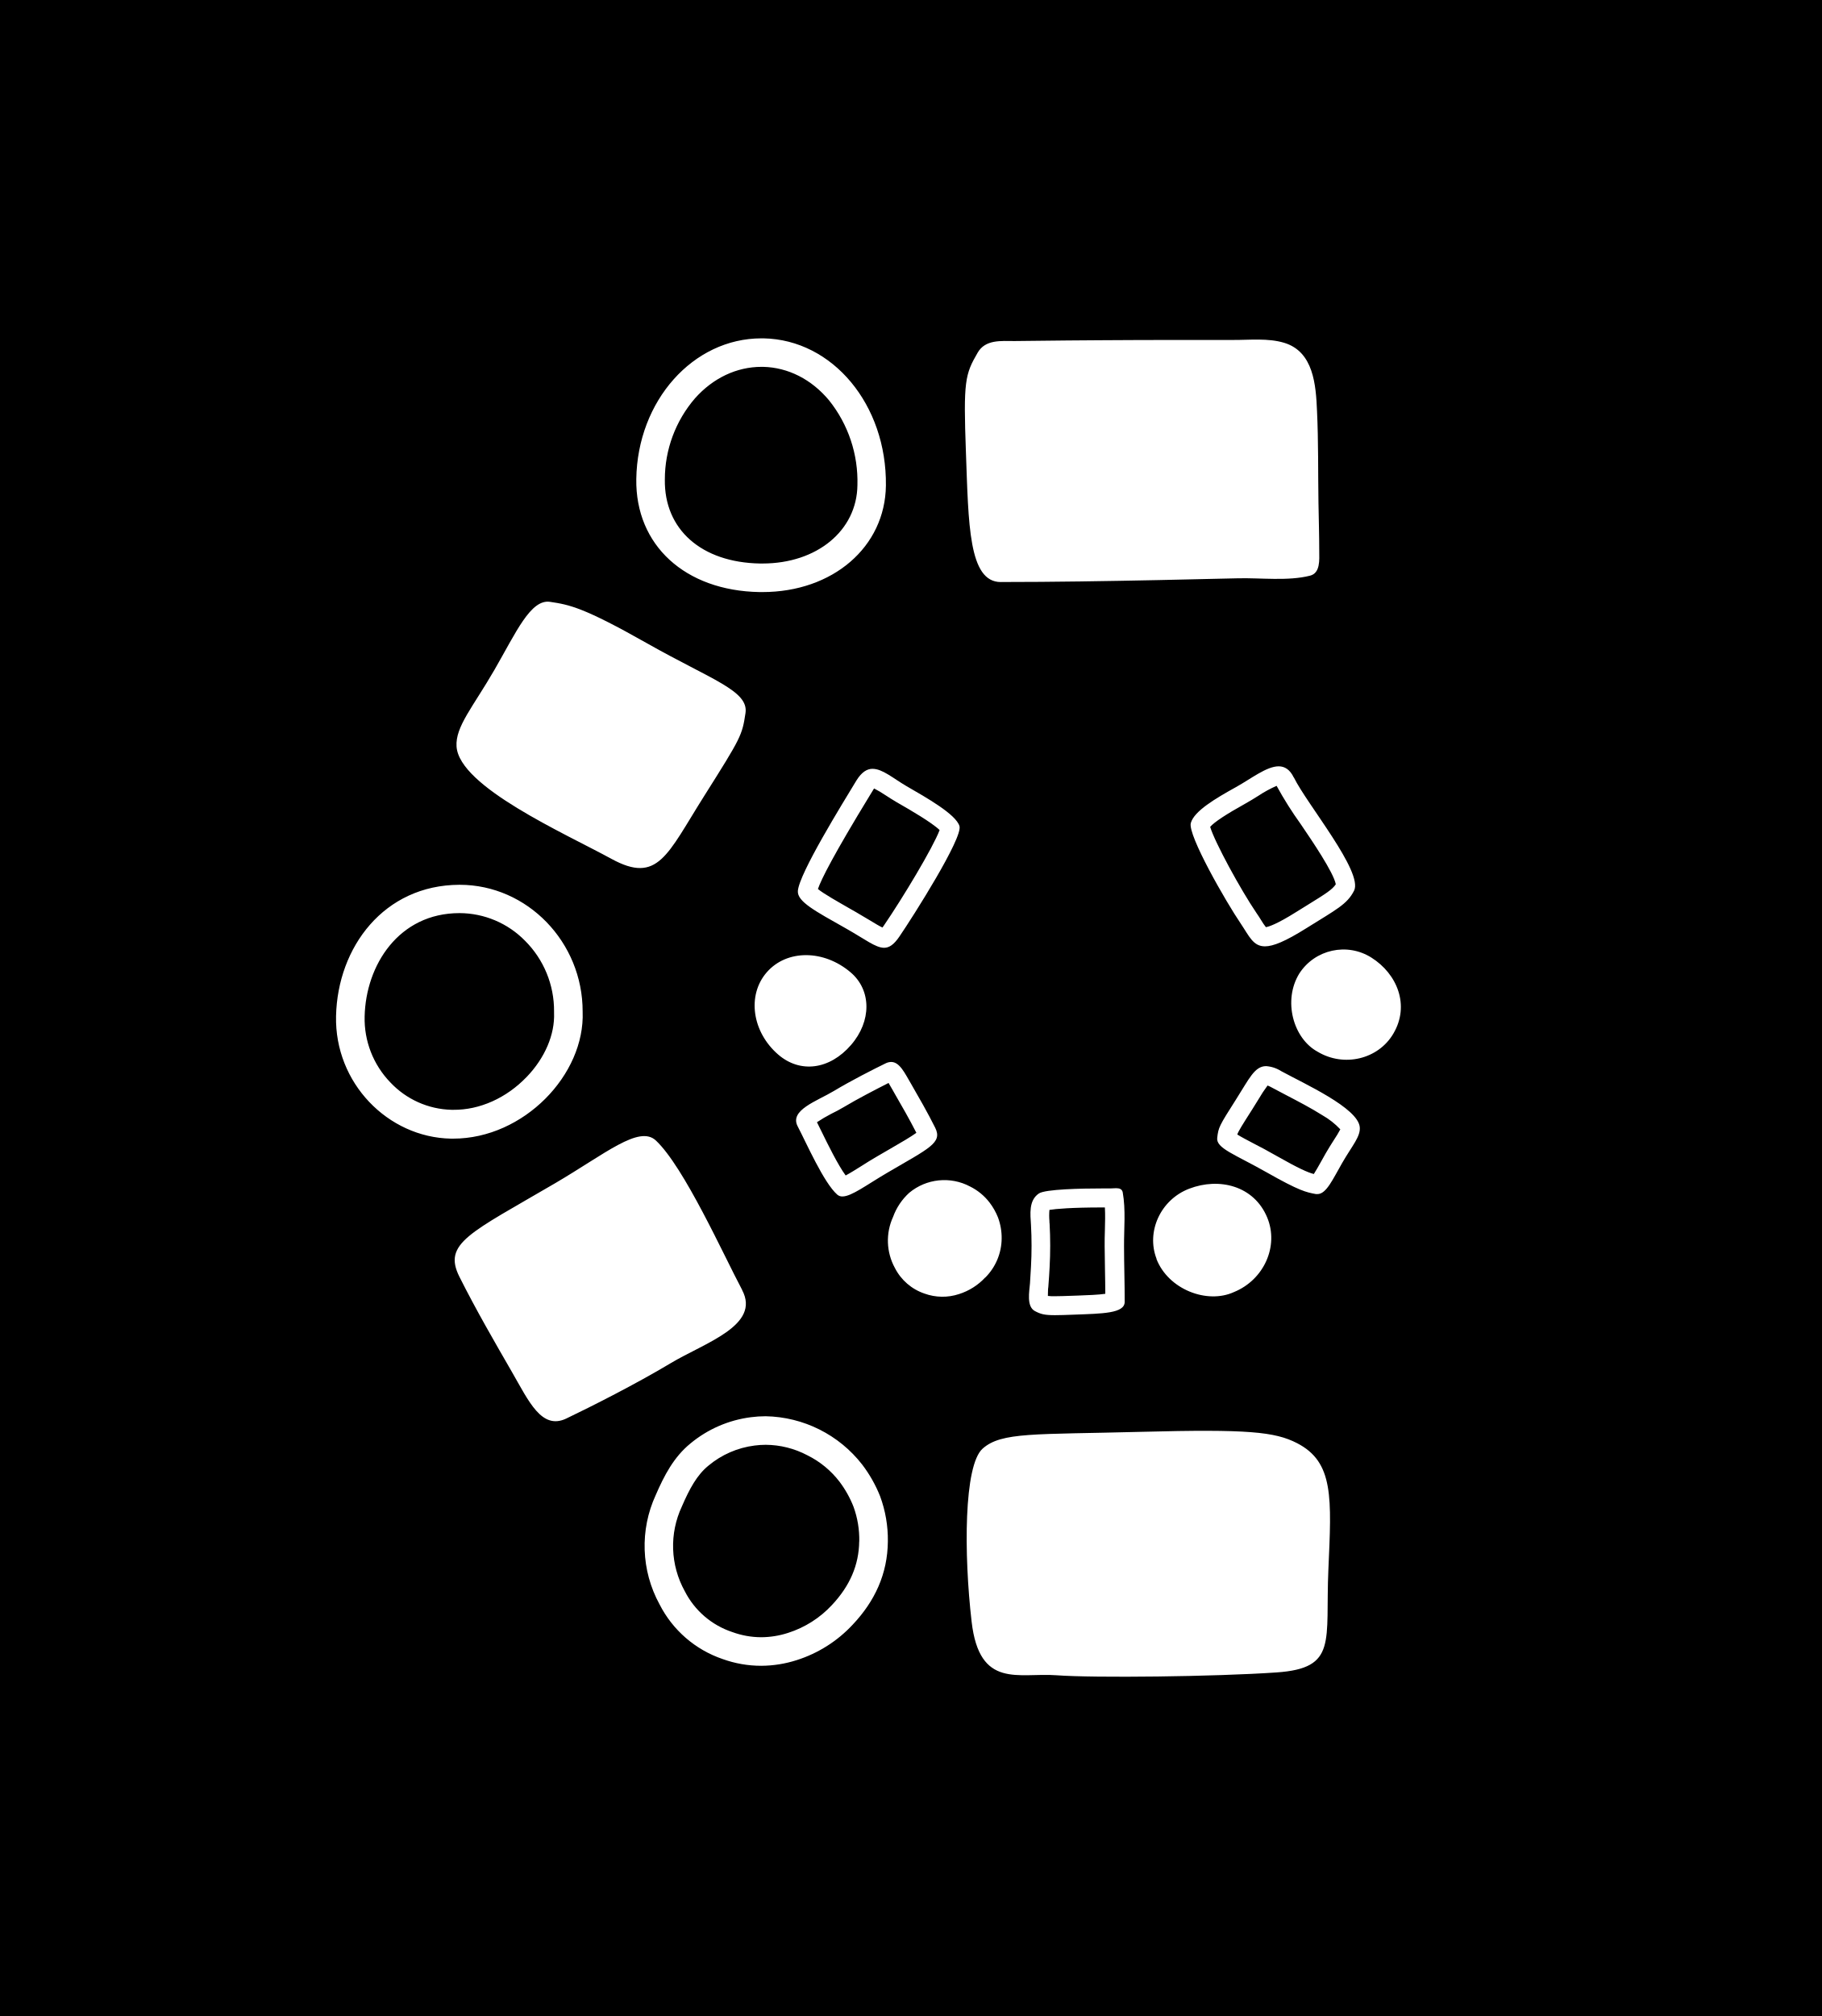
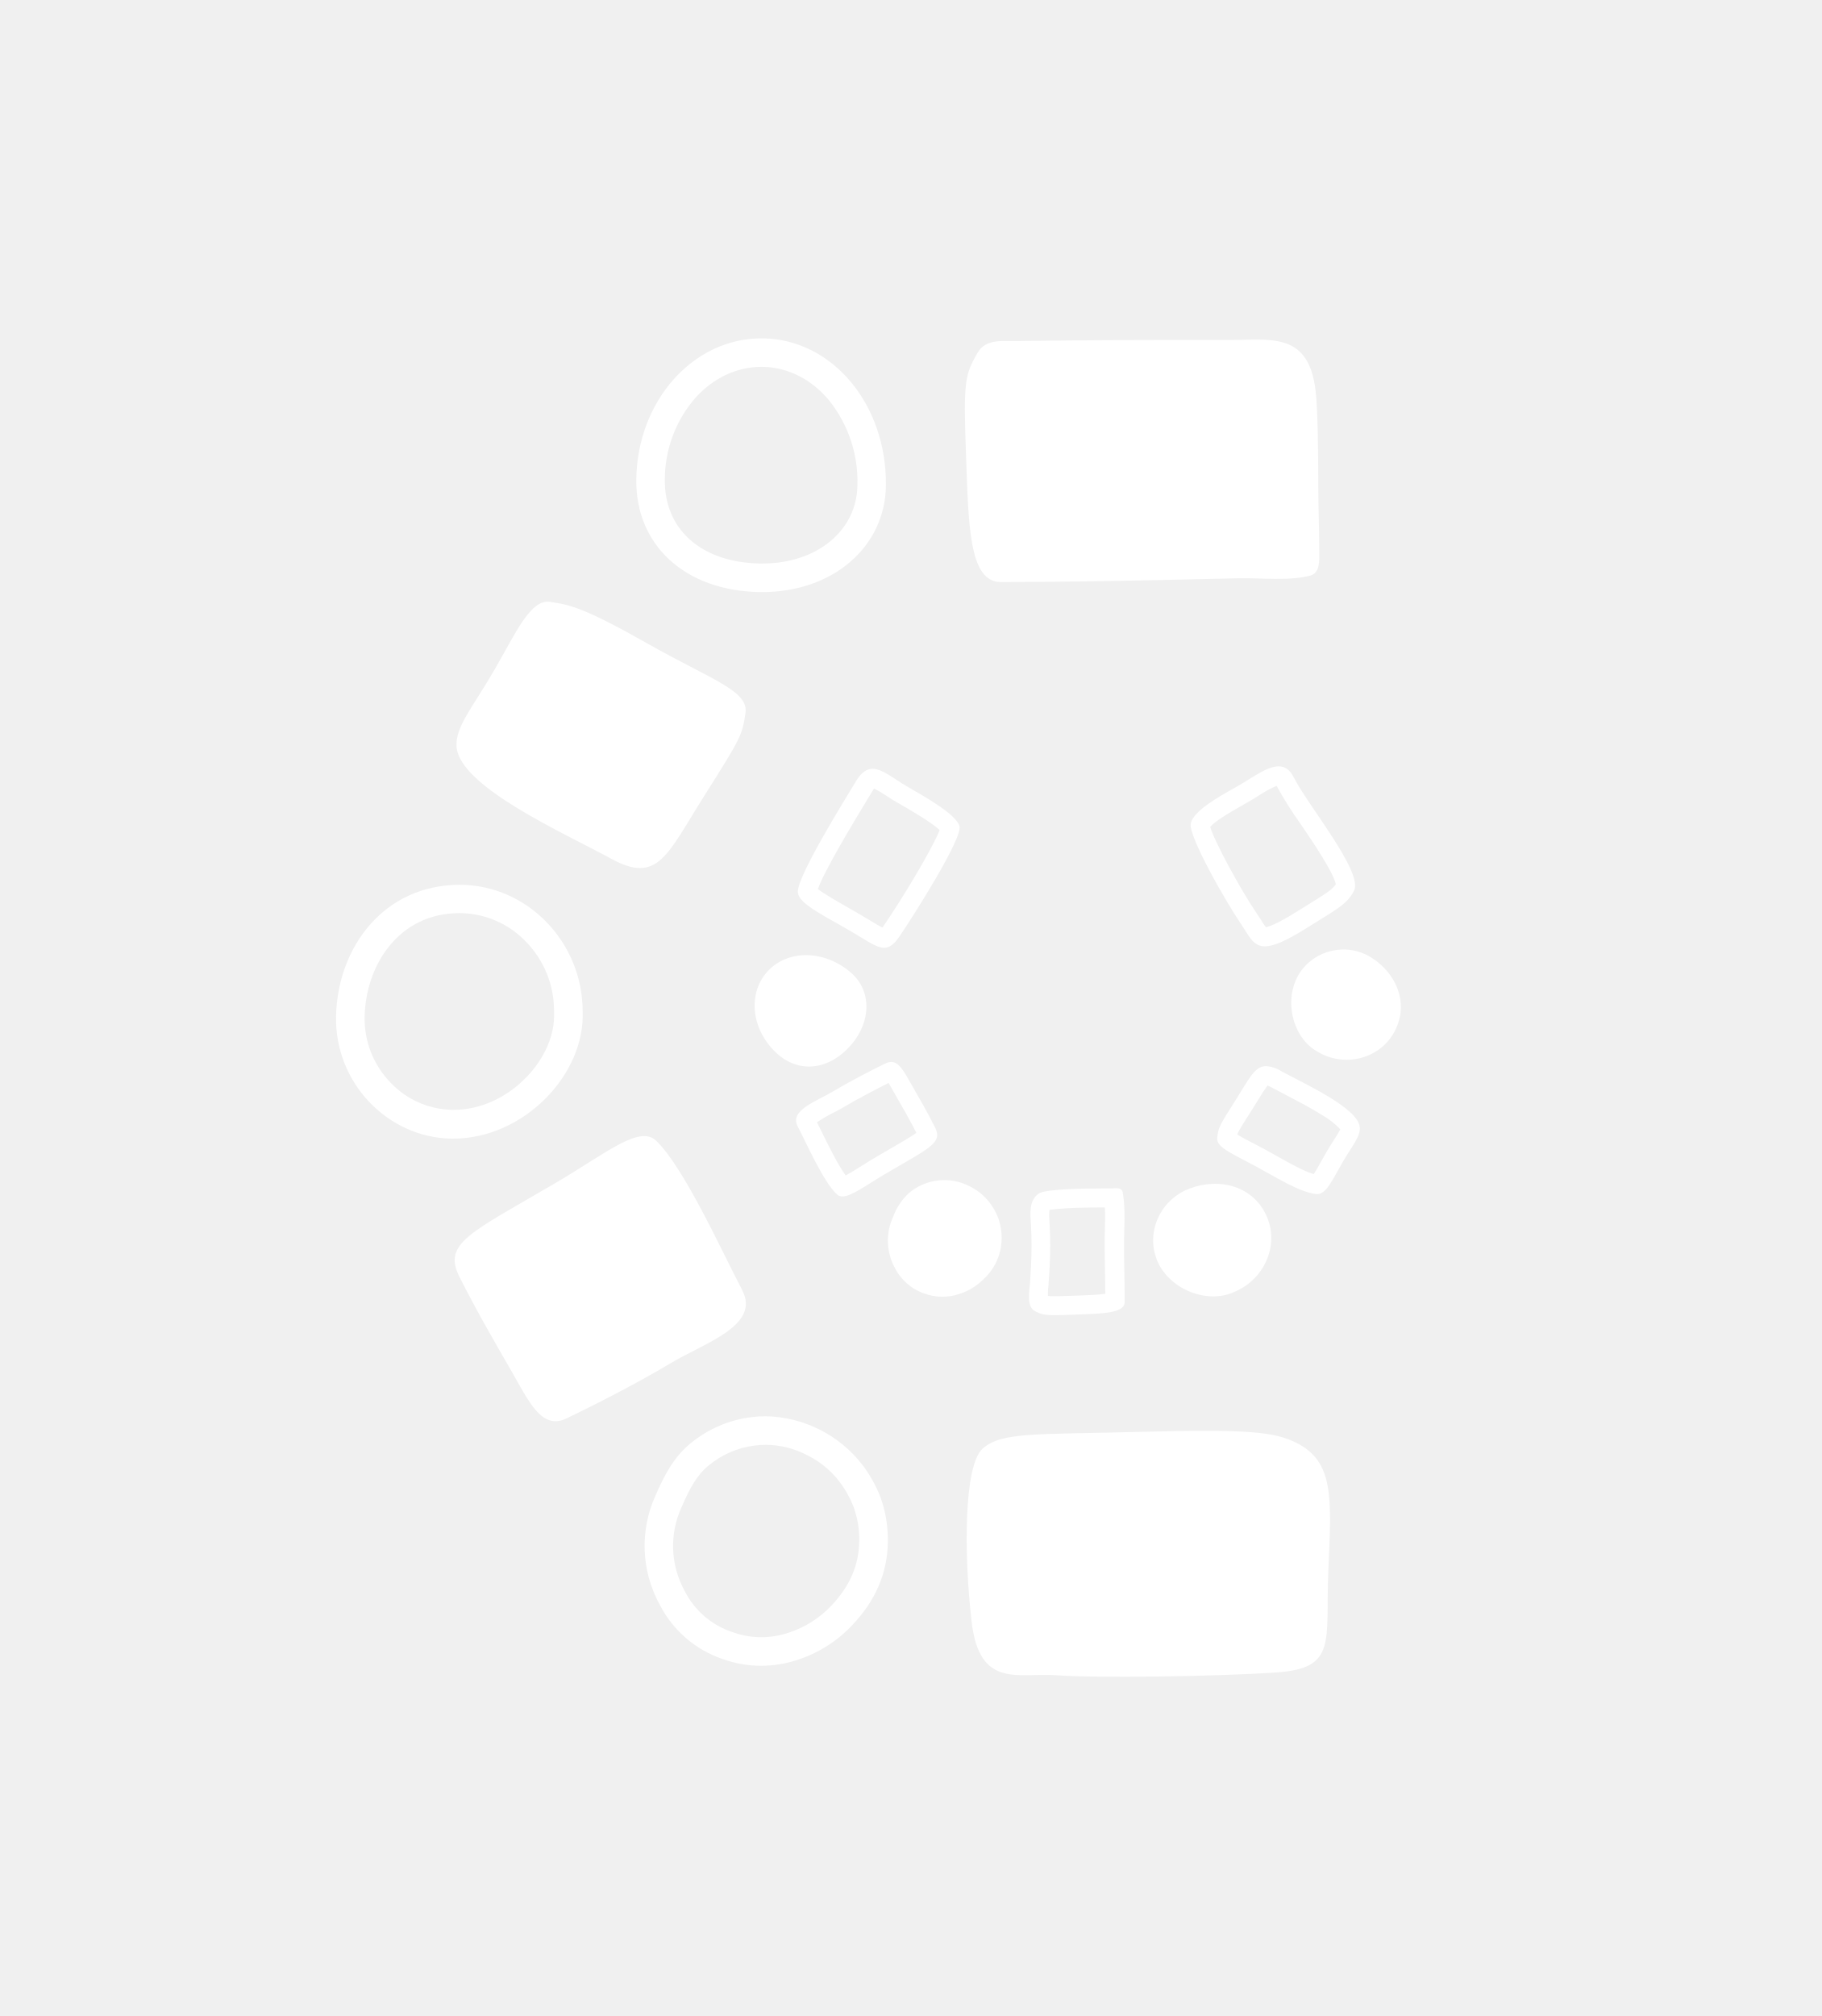
<svg xmlns="http://www.w3.org/2000/svg" viewBox="0 0 542.23 600">
  <defs>
    <style>.cls-1{fill:#fff;}</style>
  </defs>
-   <g id="BACKGROUND">
-     <rect x="-17.63" y="-18.49" width="577.48" height="636.98" />
-   </g>
  <g id="ISOTIPO">
    <g id="BLANCO-4" data-name="BLANCO">
      <path class="cls-1" d="M135.91,222.18c-.39-5.92,4.92-11.79,11.34-22.92s10.72-21,16.5-20.14,9.92,1.61,29,12.41,30.18,14.05,29.18,20.69-1.25,7.18-12.31,24.7S195.88,263.19,182,255.6,136.7,234.17,135.91,222.18Zm-1,116.7h-.67c-18.83-.37-34.65-16.62-34.2-36.48.46-20.51,14.27-39,36.73-39.07h.07c20.16,0,36.66,17.11,36.61,37.75C174.19,319.81,155.92,338.88,134.9,338.88Zm21.88-18.36c5.44-5.67,8.41-12.63,8.15-19.1V301a29.4,29.4,0,0,0-8.63-21,27.4,27.4,0,0,0-19.47-8.24h-.05c-18.09,0-27.9,15.5-28.24,30.76a27.26,27.26,0,0,0,7.64,19.61,25.88,25.88,0,0,0,18.23,8.17h.51C142.79,330.38,150.77,326.79,156.78,320.52ZM262,445.3a37.26,37.26,0,0,1,2.31,13.43c-.08,9.7-3.89,17.83-10.46,24.79a38.74,38.74,0,0,1-16.69,10.57,34.93,34.93,0,0,1-10.56,1.68,33.86,33.86,0,0,1-11.46-2,33,33,0,0,1-18.81-16.31,36.23,36.23,0,0,1-1.12-32.51c2.5-5.76,5.35-11.29,10.32-15.34a35.18,35.18,0,0,1,18-7.82,34.17,34.17,0,0,1,4.4-.29,37.28,37.28,0,0,1,28.75,14.4A40,40,0,0,1,262,445.3Zm-6.2,13.46a28.57,28.57,0,0,0-1.71-10.32,31.4,31.4,0,0,0-4.16-7.44,27.25,27.25,0,0,0-9.56-7.87A26.94,26.94,0,0,0,227.95,430a25.84,25.84,0,0,0-3.31.22,26.61,26.61,0,0,0-13.76,6c-3.39,2.76-5.6,6.84-7.89,12.13a27.74,27.74,0,0,0,.86,25.21A24.51,24.51,0,0,0,218,485.73a25.23,25.23,0,0,0,8.6,1.54,26.26,26.26,0,0,0,8-1.29,30.42,30.42,0,0,0,13.07-8.3C253,472,255.69,465.79,255.78,458.76Zm-34.85-74.82c-5.62-10.56-17.25-36.54-25.69-44.5-5-4.68-15.05,3.95-30,12.71C139.89,367,131.75,370,136.77,380s10.58,19.57,15.61,28.29,8.85,17.41,16.21,13.89,20.78-10.3,31-16.43S226.54,394.5,220.92,383.93Zm72.37-3.72a16.64,16.64,0,0,0,4.87-11.6,17.42,17.42,0,0,0-1.09-6.28,18.68,18.68,0,0,0-2.48-4.4,16.62,16.62,0,0,0-5.85-4.82A16.34,16.34,0,0,0,270.67,355a18,18,0,0,0-4.81,7.18,16.94,16.94,0,0,0,.55,15.2,15.44,15.44,0,0,0,8.8,7.61,15.7,15.7,0,0,0,10.29.15A18.11,18.11,0,0,0,293.29,380.21Zm4.64-207c15.69,0,31.38-.26,47.07-.58q11.77-.25,23.53-.53c6.77-.16,14.87.89,21.44-.78,3.1-.79,2.74-4.77,2.73-7.25,0-4.82-.15-9.65-.23-14.48-.14-9.07,0-18.19-.43-27.26-.33-7.73-1-17.67-9.79-20.32-4.79-1.44-10.22-.82-15.17-.84q-8.22,0-16.43,0-11.66,0-23.33.08l-9.54.07q-7.89.07-15.77.17c-4,0-8.71-.53-11,3.47-3.76,6.48-4.27,8.41-3.49,29.64S288.3,173.23,297.93,173.23Zm87.22,58.17c3.85,7.9,20.72,28.13,17.92,33.69-2.07,4.1-5.31,5.6-14.3,11.23-6.11,3.83-9.76,5.34-12.23,5.34-3.52,0-4.67-3-7.2-6.76-4.31-6.32-15.87-26.39-14.87-29.95s7.31-7.28,13.44-10.68c4.51-2.5,9.11-6.19,12.72-6.19C382.43,228.08,384,229,385.15,231.4Zm2,13.83a109.3,109.3,0,0,1-7.14-11.34h0a35.87,35.87,0,0,0-5.49,3c-1.25.78-2.55,1.59-3.89,2.33-5.67,3.15-9.16,5.45-10.4,6.88,1.36,4.56,9.08,18.72,13.76,25.6.51.75,1,1.47,1.37,2.1s1.06,1.68,1.46,2.15c.87-.14,3.23-.88,8.91-4.44l3.74-2.32c5.28-3.26,7.12-4.44,8.16-6C397,259.68,390.67,250.35,387.19,245.23ZM306.92,376.95a113.19,113.19,0,0,0,0-12.38c-.19-3.21-.74-7.28,2.35-9.37,1.9-1.29,12.76-1.5,18.92-1.5h2.32c.53,0,1.14-.07,1.72-.07.95,0,1.79.2,2,1.23.93,5.26.36,10.72.39,16,0,5.54.21,11.08.19,16.62,0,3.44-6.73,3.47-14.92,3.78-2.53.1-4.39.16-5.82.16-3.2,0-4.26-.31-6-1.23-2.55-1.37-1.63-5.89-1.45-8.24Q306.79,379.47,306.92,376.95Zm5,8.74a14.44,14.44,0,0,0,2.07.09c1.3,0,3-.06,5.61-.15l1.44-.05c2.63-.1,6-.22,8-.52,0-2.32-.05-4.67-.09-6.95s-.08-4.78-.1-7.19c0-1.6,0-3.2.07-4.75.06-2.36.12-4.64,0-6.81h-.81c-9.09,0-13.84.42-15.7.73a19.13,19.13,0,0,0,0,3.33c0,.27,0,.54.05.8a118.08,118.08,0,0,1,0,13c-.08,1.67-.2,3.43-.34,5.22,0,.36-.07.78-.12,1.23S312,385,311.95,385.69Zm32.35-11c3.53,9.07,15.08,13.53,23.1,9.84,8.91-3.64,13.41-13.67,9.87-22.18-3.93-9.47-14.3-12-23.22-8.57C345.43,357.07,341.18,366.63,344.3,374.64ZM253.35,311c6.14-7.08,6.1-16.28-.08-21.57-8-6.85-19.05-6.89-25-.07s-4.4,17.77,3.42,24.52C238.25,319.51,247,318.35,253.35,311ZM189.42,142.58c.35-23.33,16.92-41.88,37.25-41.88h.63c20.59.39,36.71,19.77,36.43,43.79-.21,18.31-15.83,31.72-36.76,31.72h-.86C203.93,175.83,189.13,162.25,189.42,142.58Zm8.5.13c-.22,14.88,10.9,24.7,28.34,25H227c16.21,0,28.09-9.81,28.25-23.31a38.59,38.59,0,0,0-8.42-25.22c-5.23-6.29-12.22-9.83-19.67-10h-.47c-7.38,0-14.4,3.32-19.77,9.34A37,37,0,0,0,197.92,142.71Zm39.55,192.52c-2.55-4.83,5.72-7.5,10.78-10.54s11.72-6.43,15.36-8.2a3.84,3.84,0,0,1,1.68-.43c2.55,0,4.05,3.32,6,6.63,2.3,4,4.83,8.37,7.1,12.92s-1.75,6.09-14.35,13.48c-6.06,3.55-10.55,7-13.26,7a2.23,2.23,0,0,1-1.55-.56C245.22,352,240,340.06,237.47,335.23Zm5.72-1.26c.43.85.9,1.82,1.42,2.87,1.78,3.64,4.85,9.9,7.14,13,1.31-.69,3.15-1.84,4.61-2.76s3-1.91,4.78-2.93l4.1-2.38c3-1.72,6-3.49,7.56-4.62-2.07-4.07-4.39-8.09-6.46-11.67l-.73-1.29c-.31-.56-.72-1.27-1.09-1.88-3.94,2-9.29,4.76-13.36,7.2-1.2.72-2.49,1.39-3.74,2A46,46,0,0,0,243.19,334Zm16.59-105.15c2.93,0,6.17,2.86,10,5.1,6.07,3.5,14.81,8.44,15.85,11.94s-13.69,26.73-17.9,32.9c-1.61,2.36-3,3.32-4.53,3.32-2.54,0-5.64-2.52-11.35-5.75-9.24-5.22-14.56-8-14.33-11.18.4-5.23,13.28-26,17.47-32.92C256.56,229.74,258.12,228.81,259.79,228.81Zm.1,6.37-.85,1.39c-10.85,17.76-14.55,25.12-15.54,28,1.69,1.42,6,3.82,9.78,6l1.41.8c1.73,1,3.21,1.88,4.51,2.67s2.58,1.57,3.51,2c.11-.15.24-.33.39-.54,5.71-8.35,14.66-23.25,16.63-28.47-2.37-2.29-9-6.12-12.06-7.87l-.68-.39c-1.22-.71-2.37-1.46-3.39-2.12a33.05,33.05,0,0,0-3.38-2C260.12,234.8,260,235,259.88,235.18ZM386.09,429.49c-6.55-3.35-14.5-4.19-46.32-3.35s-41.64,0-47.25,5-5.61,31.42-3.27,51.53,14,15.08,25.26,15.92,47.25.42,65.5-.84,14.5-9.22,15.44-30.58S397.14,435.15,386.09,429.49Zm18.7-94.08c.3,2.82-2.23,5.51-5.21,10.67-2.83,4.9-4.73,9.3-7.38,9.3a2.49,2.49,0,0,1-.44,0c-2.88-.52-4.94-.94-14.58-6.41s-15.2-7.21-14.82-10.34.49-3.39,5.65-11.5c3.83-6,5.46-9.83,8.91-9.83a9.56,9.56,0,0,1,4.43,1.46C388.36,322.58,404.19,329.71,404.79,335.41Zm-5.79.7a22.58,22.58,0,0,0-5.31-4.18c-3.36-2.13-7.31-4.18-10.8-6-1.56-.81-3-1.57-4.26-2.25a10.43,10.43,0,0,0-1.28-.61,43.07,43.07,0,0,0-2.72,4.13c-.56.91-1.16,1.89-1.82,2.93-3.07,4.82-4.08,6.41-4.48,7.52,1.16.73,3.07,1.73,4.82,2.65,2,1,4.25,2.23,6.84,3.7,6.74,3.82,9.31,4.93,11.13,5.41.64-1,1.47-2.46,2.13-3.65.45-.81.92-1.66,1.42-2.53.89-1.55,1.73-2.85,2.46-4A35.82,35.82,0,0,0,399,336.12ZM408.26,285a15.63,15.63,0,0,0-21.46,4.73c-4.94,8-1.85,19.34,5.48,23.3,7.79,4.66,18,2.26,22.5-5.38C419.8,299.18,415.9,289.81,408.26,285Z" />
    </g>
  </g>
</svg>
